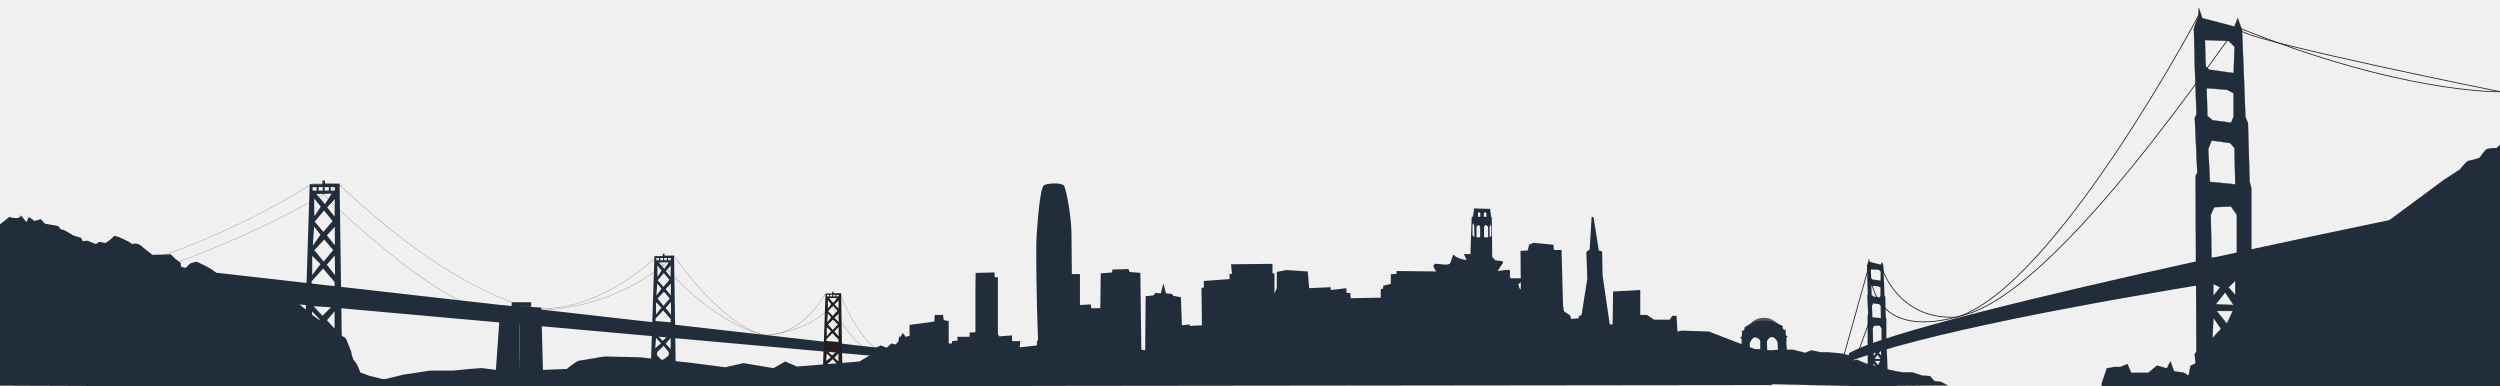
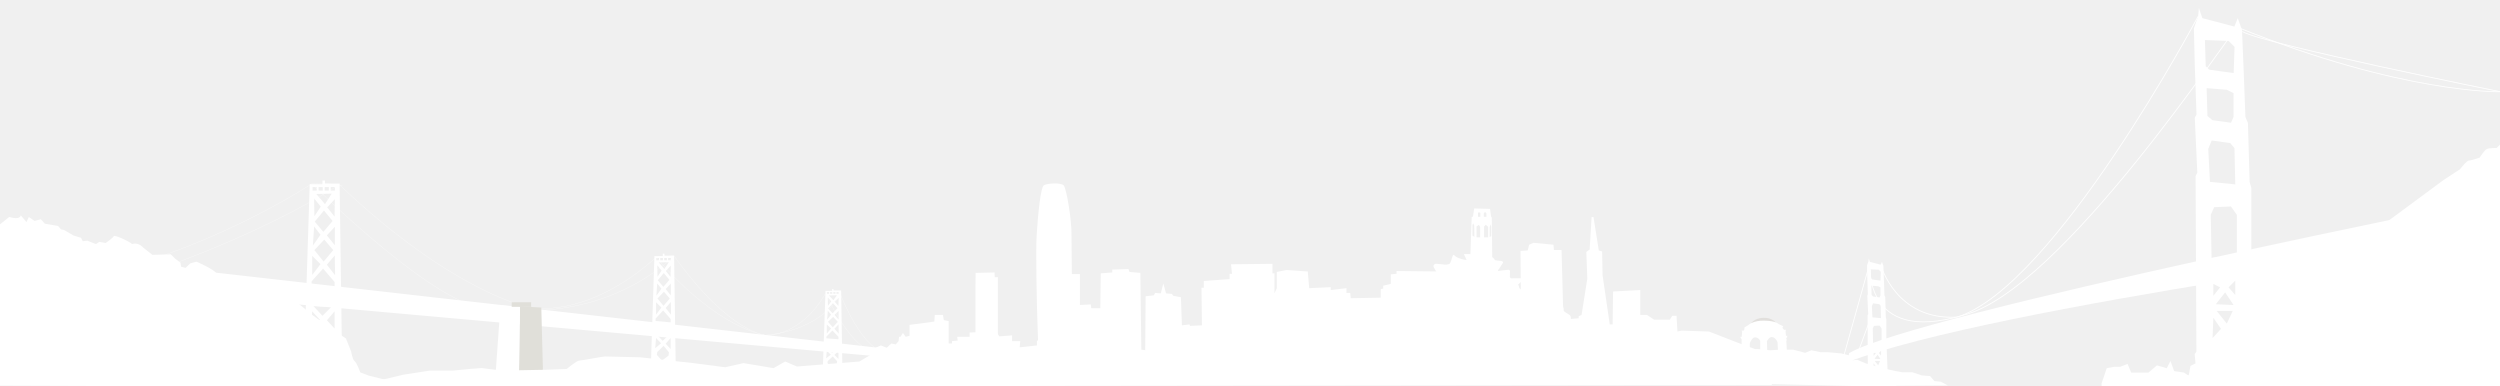
<svg xmlns="http://www.w3.org/2000/svg" id="Layer_1" version="1.1" viewBox="0 0 2784.9 429.6">
  <defs>
    <style>
      .st0 {
-         stroke-width: .1px;
+         fill: #e0dfd9;
      }

-       .st0, .st1, .st2 {
-         fill: #222d3b;
+       .st1 {
+         fill: #e1dfdc;
      }

-       .st0, .st3, .st4, .st5, .st2 {
-         stroke: #231f20;
+       .st2, .st3 {
+         fill: #fff;
      }

-       .st6 {
-         fill: #231f20;
+       .st4, .st5, .st6 {
+         fill: none;
+         stroke: #fff;
      }

-       .st3 {
-         stroke-width: .9px;
-       }
- 
-       .st3, .st4, .st5 {
-         fill: none;
-       }
- 
-       .st4, .st7 {
+       .st4, .st3 {
        stroke-width: .2px;
      }

      .st5 {
        stroke-width: .2px;
      }

-       .st2 {
-         stroke-width: .3px;
+       .st6 {
+         stroke-width: .9px;
      }

-       .st8 {
-         fill: #595a5c;
-       }
- 
-       .st7 {
-         fill: #fff;
+       .st3 {
        stroke: #eb2127;
      }
    </style>
  </defs>
  <g>
-     <polygon class="st1" points="218.7 301.3 1062.6 397 1060.7 404.4 241.2 331 218.7 301.3" />
+     <polygon class="st2" points="218.7 301.3 1062.6 397 1060.7 404.4 241.2 331 218.7 301.3" />
    <path class="st4" d="M165.9,289.9s90.5-27.4,182.2-85.6c22.6.2,19.2,1.2,29.7,1.2,127.6,121.4,212.2,137.1,212.2,137.1,0,0,62.9,14.2,141.5-56.5,4.4-.2,10.9-.9,19.3-1.2,62.3,87.4,103.6,88.8,103.6,88.8,0,0,38.2.6,65.1-46.8" />
    <path class="st4" d="M177.1,299.7s113.6-38.6,199.6-93.2c21.2.2-37.3,0-27.4,0-1.8-1.7,142.9,142.4,197.3,136.8l42.7,2.2s87.5,6.6,161.2-59.7c4.1-.2-27.5.9-19.7.6,68.8,80.4,121.3,86.9,121.3,86.9,0,0,59.3-1.9,84.6-46.3" />
    <path class="st4" d="M936.2,327.8s25.1,66,53.9,65.1" />
    <path class="st5" d="M919.8,327.3s29.6,65.2,56.1,64.3" />
-     <polygon class="st1" points="579.3 341.2 577.9 431.4 605.3 431.8 603 342.6 579.3 341.2" />
-     <polygon class="st1" points="557.5 340.3 579.3 341.2 577.9 431.4 551 431.4 557.5 340.3" />
-     <path class="st1" d="M710.8,429.6l1.4-3.6,7-.9,2.3-5.3,3.3-4.9,4.2-129.6h9.3v-2.7h1.9v2.2h10.7l1.9,128.2,3.3,5.3v3.6l.9,2.7,9.3,1.3v4.4l-55.5-.7ZM739.2,385.2l-7,6.9-.5,3.2,5.6,6.4,7.4-5.5.5-3.7-6-7.3ZM729.9,387.9l6.5-5.5-5.6-5.9-.9,11.4ZM747.1,376.5l-5.6,6.4,5.6,5.9v-12.3ZM738.2,379.7l6.5-6.4-13-.5,6.5,6.9ZM747.1,359.1v-3.7l-8.4-9.6-8.4,9.1v2.7l16.8,1.5ZM730.8,350.4l6-7.8-6-5.9v13.7ZM741.5,343.1l6,7.5-.2-14.2-5.8,6.7ZM746.1,332.5l-6.5-7.5-7.2,7.5,6.7,8.2,7-8.2ZM747.3,329.1v-13.3l-5.8,6.2,5.8,7.1ZM736.8,321.6l-4.7-5.9-.9,13.7,5.6-7.8ZM739.4,304.2l-6.7,8,6.3,7.3,6.7-7.8-6.3-7.5ZM741.7,301.9l5.3,6.6.2-12.6-5.5,6ZM740.1,299.6l4.9-7.5-11.2.2,6.3,7.3ZM732.2,295.5l.2,12.8,4.6-6.9-4.8-5.9ZM742.9,287.4h-3v2.5h3v-2.5ZM747.3,287.4h-3v2.5h3v-2.5ZM738.5,287.4h-3v2.5h3v-2.5ZM734.1,287.4h-3v2.5h3v-2.5Z" />
-     <path class="st6" d="M905.1,432.6l1.1-2.6,5.6-.6,1.9-3.9,2.6-3.6,3.3-94.9h7.4v-2h1.5v1.6h8.5l1.5,94,2.6,3.9v2.6l.7,1.9,7.4,1v3.3l-44.1-.7ZM927.7,400.1l-5.6,5-.4,2.3,4.5,4.7,5.9-4,.4-2.7-4.8-5.3ZM920.3,402.1l5.2-4-4.5-4.4-.7,8.4ZM934,393.7l-4.5,4.7,4.5,4.4v-9.1ZM926.9,396l5.2-4.7-10.4-.3,5.2,5ZM934,380.9v-2.7l-6.7-7-6.7,6.7v2l13.4,1ZM921,374.6l4.8-5.7-4.8-4.4v10.1ZM929.5,369.2l4.8,5.5-.2-10.4-4.6,4.9ZM933.3,361.5l-5.2-5.5-5.8,5.5,5.4,6,5.6-6ZM934.2,359v-9.7l-4.6,4.5,4.6,5.2ZM925.8,353.5l-3.7-4.4-.7,10.1,4.4-5.7ZM927.9,340.7l-5.4,5.9,5,5.4,5.4-5.7-5-5.6ZM929.7,339l4.3,4.9.2-9.2-4.5,4.3ZM928.4,337.4l3.9-5.5-8.9.2,5,5.3ZM922.1,334.3l.2,9.4,3.7-5-3.9-4.4ZM930.7,328.4h-2.4v1.8h2.4v-1.8ZM934.2,328.4h-2.4v1.8h2.4v-1.8ZM927.1,328.4h-2.4v1.8h2.4v-1.8ZM923.6,328.4h-2.4v1.8h2.4v-1.8Z" />
-     <path class="st1" d="M317.2,429.3l2.1-5.5,10.7-1.4,3.6-8.3,5-7.6,6.4-201.3h14.2v-4.1h2.8v3.4h16.3l2.8,199.2,5,8.3v5.5l1.4,4.1,14.2,2.1v6.9l-84.5-1.3ZM360.6,360.3l-10.7,10.7-.7,5,8.5,10,11.4-8.5.7-5.7-9.2-11.5ZM346.4,364.6l9.9-8.5-8.5-9.2-1.4,17.7ZM372.7,346.8l-8.5,10,8.5,9.2v-19.2ZM359.2,351.8l10-10-19.9-.7,9.9,10.7ZM372.7,319.8v-5.7l-12.8-14.9-12.8,14.2v4.3l25.6,2.1ZM347.8,306.3l9.2-12.1-9.2-9.2v21.3ZM364.1,294.9l9.2,11.7-.4-22-8.8,10.3ZM371.2,278.6l-10-11.7-11,11.7,10.3,12.8,10.7-12.8ZM373,273.2v-20.6l-8.9,9.6,8.9,11ZM357,261.5l-7.1-9.2-1.4,21.3,8.5-12.1ZM360.9,234.5l-10.3,12.4,9.6,11.4,10.3-12.1-9.6-11.7ZM364.5,231l8.2,10.3.3-19.5-8.5,9.2ZM362,227.4l7.5-11.7-17.1.4,9.6,11.3ZM349.9,221l.3,19.9,7.1-10.7-7.4-9.2ZM366.3,208.4h-4.6v3.9h4.6v-3.9ZM373,208.4h-4.6v3.9h4.6v-3.9ZM359.5,208.4h-4.6v3.9h4.6v-3.9ZM352.8,208.4h-4.6v3.9h4.6v-3.9Z" />
-     <polygon class="st7" points="353.5 364.5 363.7 375.6 353.5 389.6 345.1 375.6 353.5 364.5" />
-     <rect class="st1" x="570" y="336.7" width="21.7" height="5.1" />
-     <path class="st1" d="M0,249.9l10.3-8.2c12.8,3.8,12.8-1.9,12.8-1.9l6.4,7.6,2.6-5.7,6.4,4.4,7-1.9,4.5,5,14.7,2.5,3.2,3.8,3.2.6,10.9,6.3,8.3,2.5,1.9,3.8,5.1-.6,9.6,3.8,3.8-2.5,7,1.3s8.3-5.7,9-7.6c.6-1.9,17.3,5.7,20.5,8.8,7-2.5,12.2,3.8,12.2,3.8l10.3,8.2,20.5-.6,5.1,5,5.8,4.4.6,4.4,5.1,1.3,5.1-5,7-1.9s19.2,8.2,22.4,13.2c9,2.5,20.5,5,20.5,5l14.1,8.8,17.9,10.7,22.4-.6,7.7,2.5,23.7,19.5,14.7,10.7,23.1,15.8,5.8,14.5s1.3,8.8,3.8,10.7c2.6,1.9,6.4,12.6,6.4,12.6l9.3,3.5,14.9,3.7,67.8,9.3L0,429.6v-179.7Z" />
-     <path class="st1" d="M1149.3,430.6l-736.3.3-17.7-.5,53.9-13,29.7-4.6h26l19.5-1.9,12.1-.9,22.3,2.8,49.3-.9,23.2-.9s11.2-9.3,13.9-9.3,26-4.6,28.8-4.6,39,.9,39,.9l59.5,6.5,35.3,4.6,20.4-4.6,33.5,5.6,13-7.4,13,5.6,69.7-5.6,18.6-11.1,85.5,8.4,18.8.7-.2-15.6,6.5-5.6v-56.7l.2-18.8,21.1-.5.2,5.3h3.5v92.5l7.4-3.3,2.8-6.5h4.6l4.6-2.8h7.4l4.7,1.9,4.6,2.8.9,8.4.7,28.8Z" />
-     <polygon class="st1" points="966.4 404.4 966.4 400.2 969.6 399.6 970.1 392.2 972.8 388.5 981.3 384.8 987.7 387.4 993 382.6 997.8 383.7 1001 380 1001.5 375.2 1003.1 375.2 1005.8 370.9 1008.9 375.2 1013.2 374.1 1013.2 361.9 1040.8 358.2 1041.3 350.8 1050.4 350.8 1051.4 356.6 1056.8 357.7 1056.8 382.6 1060.5 382.6 1060.5 380 1066.8 379.4 1066.3 375.2 1080.1 375.2 1080.1 370.4 1093.4 369.9 1093.9 377.8 1105.1 377.3 1109.9 369.3 1113.1 374.7 1127.4 373.6 1127.4 380 1136.5 380 1135.9 386.9 1155.1 384.8 1155.1 379.4 1163 380 1163.6 375.7 1167.3 375.7 1167.3 371.5 1186.4 370.4 1186.9 345.4 1196 343.8 1196 340.1 1215.1 339.1 1215.6 343.3 1225.7 343.3 1226.2 304.5 1239 303.5 1239 300.3 1257.1 299.7 1258.1 302.9 1270.3 304 1271.4 389.5 1275.7 390.1 1276.2 330 1285.2 329 1286.8 326.3 1293.1 326.8 1295.9 315.7 1298.9 326.8 1305.4 327.4 1307 329.5 1315.5 331.1 1316.6 362.4 1325.1 361.4 1325.6 363 1338.9 362.4 1338.4 320.5 1341 320.5 1341 313 1369.7 310.9 1369.7 305 1372.4 305 1371.3 294.4 1417.5 293.9 1417.5 304.5 1419.7 304.5 1419.7 321 1419.7 326.8 1422.3 321 1422.3 302.9 1432.9 300.8 1456.8 302.4 1458.4 321 1482.4 319.9 1482.4 323.1 1499.9 321 1499.9 326.3 1504.1 326.3 1504.7 332.2 1538.1 331.6 1538.1 322.1 1540.8 321.5 1540.8 318.3 1549.3 316.2 1549.3 305.6 1555.7 305 1555.7 301.9 1603 302.4 1603 310.9 1607.2 312 1607.7 330.6 1633.8 331.1 1635.4 327.4 1647.6 326.3 1648.1 330 1651.3 330.6 1651.8 338 1654.5 338.5 1654.5 343.3 1657.2 344.4 1657.7 357.7 1671.5 358.2 1671.5 367.2 1675.8 363.5 1680 367.2 1686.9 367.2 1686.4 363 1694.4 363 1693.8 279.5 1701.8 279 1703.4 272.6 1708.2 270.5 1730.5 272.6 1731 278.5 1739.5 278.5 1741.6 356.1 1758.6 354.5 1758.6 352.3 1761.8 350.8 1768.2 310.4 1767.1 280.6 1770.8 278 1773 241.8 1775.1 241.8 1781 279 1784.7 280.1 1785.2 306.6 1793.2 361.4 1796.4 361.4 1796.9 324.7 1827.2 323.1 1827.2 350.8 1834.6 350.8 1842.6 356.1 1860.1 356.1 1862.8 351.8 1867.6 351.8 1868.6 369.3 1873.4 368.3 1903.7 369.3 1935.4 381.6 1962.8 391.7 1974 428.9 965.9 430.1 966.4 404.4" />
-     <path class="st1" d="M1634.9,372.4l4.5-130.6,1.4-.5,1.4-9.1,17.7.5,1.1,8.6.8,1.1,1.4,129.6-28.3.4ZM1649,237.1l-1.5-.7-1.1.7v4.4h2.6v-4.4ZM1652.9,241.5h2.9c0,.1,0-3.8,0-3.8l-1.5-1.7-1.4,1.7v3.8ZM1644.7,264.4h4.1v-11.7l-1.4-2.2-2.6,1.8v12.1ZM1653.3,264.4h4.4v-11.8l-2.6-2.2-1.9,1.9v12.1ZM1642.2,251.3l-1.1-2.6-.8,1.8v11.9l2.1,1.5-.2-12.6ZM1659.4,264l1.8-1v-10.4l-.8-2.6-1,3v11Z" />
-     <path class="st1" d="M1633.7,289.6c-3,.1-8.8-2.1-8.8-2.1-2.1-.8-4.4-2.3-5-3.3s-1.4,0-2,1.7c-.6,1.8-1.9,7.2-3.2,8s-5.2,1.3-7.4.6l-7.7-.7c-2.3.3-3.4,2.1-2.4,4,.9,1.9,3.7,6,2.8,6-.9-.1-2.4,2-2.1,3.6s-1,4.2-3,3.6-8.5-6.1-10.8-5.8l-3.3,1c-2.1.8-3.8,3.4-3.6,5.7l1.3,12.5c.7,2.2,0,4.7-1.6,5.7s-6.7,3.3-8,3.5-5.4,7.7-6.7,9.6c0,0-7.9,12.1-3.9,17.5,5,6.8,17.5,2.8,25.1,3.5,17.3,1.6,35.5,2.4,54.2,3.3,38.2,1.8,111.9,1.7,111.9,1.7,2.3,0,3.2-1.6,2.1-3.6l-2.1-8.5c.8-2.1.5-4.9-.8-6-1.3-1.2-7.1-4.1-6.9-5.2s-.2-4.8-1.6-5.9c-1.3-1.1-3.6-4-2.8-4.8.9-.8,1-3.9,0-6l-4.2-3.7c-2.1-.9-3.9-.7-3.9.5s-2.2,4.7-4.3,5.5l-5.5,1.8c-2.2.6-3.9-.4-3.7-2.1.2-1.8-.6-5.5-2.9-5.4l-8.4,4.4c-1.6,1.7-2.7,1.2-2.6-1.1l-9.3-8c-.5-2.2-1.2-4.1-1.5-4-.3,0,1.7-1.3,3.1-3s2.4-4.5.2-4.1h-9.3c-2.2.6-3.6-.8-3.1-3.1v-3.4c.6-2.2-.6-3.5-2.9-2.9l-8.5,1c-2.2.6-2.7-.2-.9-1.8l3.6-5.6c1.7-1.6,1.2-3.2-1-3.5s-7.3-.5-7.3-1.3-2.4-3.3-4.7-3.7c0,0-16.5-3.1-29.6-2.7" />
+     <polygon class="st0" points="579.3 341.2 577.9 431.4 605.3 431.8 603 342.6 579.3 341.2" />
+     <polygon class="st2" points="557.5 340.3 579.3 341.2 577.9 431.4 551 431.4 557.5 340.3" />
+     <path class="st2" d="M710.8,429.6l1.4-3.6,7-.9,2.3-5.3,3.3-4.9,4.2-129.6h9.3v-2.7h1.9v2.2h10.7l1.9,128.2,3.3,5.3v3.6l.9,2.7,9.3,1.3v4.4l-55.5-.7ZM739.2,385.2l-7,6.9-.5,3.2,5.6,6.4,7.4-5.5.5-3.7-6-7.3ZM729.9,387.9l6.5-5.5-5.6-5.9-.9,11.4ZM747.1,376.5l-5.6,6.4,5.6,5.9v-12.3ZM738.2,379.7l6.5-6.4-13-.5,6.5,6.9ZM747.1,359.1v-3.7l-8.4-9.6-8.4,9.1v2.7l16.8,1.5ZM730.8,350.4l6-7.8-6-5.9v13.7ZM741.5,343.1l6,7.5-.2-14.2-5.8,6.7ZM746.1,332.5l-6.5-7.5-7.2,7.5,6.7,8.2,7-8.2ZM747.3,329.1v-13.3l-5.8,6.2,5.8,7.1ZM736.8,321.6l-4.7-5.9-.9,13.7,5.6-7.8ZM739.4,304.2l-6.7,8,6.3,7.3,6.7-7.8-6.3-7.5ZM741.7,301.9l5.3,6.6.2-12.6-5.5,6ZM740.1,299.6l4.9-7.5-11.2.2,6.3,7.3ZM732.2,295.5l.2,12.8,4.6-6.9-4.8-5.9ZM742.9,287.4h-3v2.5h3v-2.5ZM747.3,287.4h-3v2.5h3v-2.5ZM738.5,287.4h-3v2.5h3v-2.5ZM734.1,287.4h-3v2.5h3v-2.5Z" />
+     <path class="st2" d="M905.1,429.6l1.1-2.6,5.6-.6,1.9-3.9,2.6-3.6,3.3-94.9h7.4v-2h1.5v1.6h8.5l1.5,94,2.6,3.9v2.6l.7,1.9,7.4,1v3.3l-44.1-.7ZM927.7,397.1l-5.6,5-.4,2.3,4.5,4.7,5.9-4,.4-2.7-4.8-5.3ZM920.3,399.1l5.2-4-4.5-4.4-.7,8.4ZM934,390.7l-4.5,4.7,4.5,4.4v-9.1ZM926.9,393l5.2-4.7-10.4-.3,5.2,5ZM934,377.9v-2.7l-6.7-7-6.7,6.7v2l13.4,1ZM921,371.6l4.8-5.7-4.8-4.4v10.1ZM929.5,366.2l4.8,5.5-.2-10.4-4.6,4.9ZM933.3,358.5l-5.2-5.5-5.8,5.5,5.4,6,5.6-6ZM934.2,356v-9.7l-4.6,4.5,4.6,5.2ZM925.8,350.5l-3.7-4.4-.7,10.1,4.4-5.7ZM927.9,337.7l-5.4,5.9,5,5.4,5.4-5.7-5-5.6ZM929.7,336l4.3,4.9.2-9.2-4.5,4.3ZM928.4,334.4l3.9-5.5-8.9.2,5,5.3ZM922.1,331.3l.2,9.4,3.7-5-3.9-4.4ZM930.7,325.4h-2.4v1.8h2.4v-1.8ZM934.2,325.4h-2.4v1.8h2.4v-1.8ZM927.1,325.4h-2.4v1.8h2.4v-1.8ZM923.6,325.4h-2.4v1.8h2.4v-1.8Z" />
+     <path class="st2" d="M317.2,429.3l2.1-5.5,10.7-1.4,3.6-8.3,5-7.6,6.4-201.3h14.2v-4.1h2.8v3.4h16.3l2.8,199.2,5,8.3v5.5l1.4,4.1,14.2,2.1v6.9l-84.5-1.3ZM360.6,360.3l-10.7,10.7-.7,5,8.5,10,11.4-8.5.7-5.7-9.2-11.5ZM346.4,364.6l9.9-8.5-8.5-9.2-1.4,17.7ZM372.7,346.8l-8.5,10,8.5,9.2v-19.2ZM359.2,351.8l10-10-19.9-.7,9.9,10.7ZM372.7,319.8v-5.7l-12.8-14.9-12.8,14.2v4.3l25.6,2.1ZM347.8,306.3l9.2-12.1-9.2-9.2v21.3ZM364.1,294.9l9.2,11.7-.4-22-8.8,10.3ZM371.2,278.6l-10-11.7-11,11.7,10.3,12.8,10.7-12.8ZM373,273.2v-20.6l-8.9,9.6,8.9,11ZM357,261.5l-7.1-9.2-1.4,21.3,8.5-12.1ZM360.9,234.5l-10.3,12.4,9.6,11.4,10.3-12.1-9.6-11.7ZM364.5,231l8.2,10.3.3-19.5-8.5,9.2ZM362,227.4l7.5-11.7-17.1.4,9.6,11.3ZM349.9,221l.3,19.9,7.1-10.7-7.4-9.2ZM366.3,208.4h-4.6v3.9h4.6v-3.9ZM373,208.4h-4.6v3.9h4.6v-3.9ZM359.5,208.4h-4.6v3.9h4.6v-3.9ZM352.8,208.4h-4.6v3.9h4.6v-3.9Z" />
+     <polygon class="st3" points="353.5 364.5 363.7 375.6 353.5 389.6 345.1 375.6 353.5 364.5" />
+     <rect class="st0" x="570" y="336.7" width="21.7" height="5.1" />
+     <path class="st2" d="M0,249.9l10.3-8.2c12.8,3.8,12.8-1.9,12.8-1.9l6.4,7.6,2.6-5.7,6.4,4.4,7-1.9,4.5,5,14.7,2.5,3.2,3.8,3.2.6,10.9,6.3,8.3,2.5,1.9,3.8,5.1-.6,9.6,3.8,3.8-2.5,7,1.3s8.3-5.7,9-7.6c.6-1.9,17.3,5.7,20.5,8.8,7-2.5,12.2,3.8,12.2,3.8l10.3,8.2,20.5-.6,5.1,5,5.8,4.4.6,4.4,5.1,1.3,5.1-5,7-1.9s19.2,8.2,22.4,13.2c9,2.5,20.5,5,20.5,5l14.1,8.8,17.9,10.7,22.4-.6,7.7,2.5,23.7,19.5,14.7,10.7,23.1,15.8,5.8,14.5s1.3,8.8,3.8,10.7c2.6,1.9,6.4,12.6,6.4,12.6l9.3,3.5,14.9,3.7,67.8,9.3L0,429.6v-179.7Z" />
+     <path class="st2" d="M1149.3,430.6l-736.3.3-17.7-.5,53.9-13,29.7-4.6h26l19.5-1.9,12.1-.9,22.3,2.8,49.3-.9,23.2-.9s11.2-9.3,13.9-9.3,26-4.6,28.8-4.6,39,.9,39,.9l59.5,6.5,35.3,4.6,20.4-4.6,33.5,5.6,13-7.4,13,5.6,69.7-5.6,18.6-11.1,85.5,8.4,18.8.7-.2-15.6,6.5-5.6v-56.7l.2-18.8,21.1-.5.2,5.3h3.5v92.5l7.4-3.3,2.8-6.5h4.6l4.6-2.8h7.4l4.7,1.9,4.6,2.8.9,8.4.7,28.8Z" />
+     <polygon class="st2" points="966.4 404.4 966.4 400.2 969.6 399.6 970.1 392.2 972.8 388.5 981.3 384.8 987.7 387.4 993 382.6 997.8 383.7 1001 380 1001.5 375.2 1003.1 375.2 1005.8 370.9 1008.9 375.2 1013.2 374.1 1013.2 361.9 1040.8 358.2 1041.3 350.8 1050.4 350.8 1051.4 356.6 1056.8 357.7 1056.8 382.6 1060.5 382.6 1060.5 380 1066.8 379.4 1066.3 375.2 1080.1 375.2 1080.1 370.4 1093.4 369.9 1093.9 377.8 1105.1 377.3 1109.9 369.3 1113.1 374.7 1127.4 373.6 1127.4 380 1136.5 380 1135.9 386.9 1155.1 384.8 1155.1 379.4 1163 380 1163.6 375.7 1167.3 375.7 1167.3 371.5 1186.4 370.4 1186.9 345.4 1196 343.8 1196 340.1 1215.1 339.1 1215.6 343.3 1225.7 343.3 1226.2 304.5 1239 303.5 1239 300.3 1257.1 299.7 1258.1 302.9 1270.3 304 1271.4 389.5 1275.7 390.1 1276.2 330 1285.2 329 1286.8 326.3 1293.1 326.8 1295.9 315.7 1298.9 326.8 1305.4 327.4 1307 329.5 1315.5 331.1 1316.6 362.4 1325.1 361.4 1325.6 363 1338.9 362.4 1338.4 320.5 1341 320.5 1341 313 1369.7 310.9 1369.7 305 1372.4 305 1371.3 294.4 1417.5 293.9 1417.5 304.5 1419.7 304.5 1419.7 321 1419.7 326.8 1422.3 321 1422.3 302.9 1432.9 300.8 1456.8 302.4 1458.4 321 1482.4 319.9 1482.4 323.1 1499.9 321 1499.9 326.3 1504.1 326.3 1504.7 332.2 1538.1 331.6 1538.1 322.1 1540.8 321.5 1540.8 318.3 1549.3 316.2 1549.3 305.6 1555.7 305 1555.7 301.9 1603 302.4 1603 310.9 1607.2 312 1607.7 330.6 1633.8 331.1 1635.4 327.4 1647.6 326.3 1648.1 330 1651.3 330.6 1651.8 338 1654.5 338.5 1654.5 343.3 1657.2 344.4 1657.7 357.7 1671.5 358.2 1671.5 367.2 1675.8 363.5 1680 367.2 1686.9 367.2 1686.4 363 1694.4 363 1693.8 279.5 1701.8 279 1703.4 272.6 1708.2 270.5 1730.5 272.6 1731 278.5 1739.5 278.5 1741.6 356.1 1758.6 354.5 1758.6 352.3 1761.8 350.8 1768.2 310.4 1767.1 280.6 1770.8 278 1773 241.8 1775.1 241.8 1781 279 1784.7 280.1 1785.2 306.6 1793.2 361.4 1796.4 361.4 1796.9 324.7 1827.2 323.1 1827.2 350.8 1834.6 350.8 1842.6 356.1 1860.1 356.1 1862.8 351.8 1867.6 351.8 1868.6 369.3 1873.4 368.3 1903.7 369.3 1935.4 381.6 1962.8 391.7 1974 428.9 965.9 430.1 966.4 404.4" />
+     <path class="st2" d="M1634.9,372.4l4.5-130.6,1.4-.5,1.4-9.1,17.7.5,1.1,8.6.8,1.1,1.4,129.6-28.3.4ZM1649,237.1l-1.5-.7-1.1.7v4.4h2.6v-4.4ZM1652.9,241.5h2.9c0,.1,0-3.8,0-3.8l-1.5-1.7-1.4,1.7v3.8ZM1644.7,264.4h4.1v-11.7l-1.4-2.2-2.6,1.8v12.1ZM1653.3,264.4h4.4v-11.8l-2.6-2.2-1.9,1.9v12.1ZM1642.2,251.3l-1.1-2.6-.8,1.8v11.9l2.1,1.5-.2-12.6ZM1659.4,264l1.8-1v-10.4l-.8-2.6-1,3v11Z" />
+     <path class="st2" d="M1633.7,289.6c-3,.1-8.8-2.1-8.8-2.1-2.1-.8-4.4-2.3-5-3.3s-1.4,0-2,1.7c-.6,1.8-1.9,7.2-3.2,8s-5.2,1.3-7.4.6l-7.7-.7c-2.3.3-3.4,2.1-2.4,4,.9,1.9,3.7,6,2.8,6-.9-.1-2.4,2-2.1,3.6s-1,4.2-3,3.6-8.5-6.1-10.8-5.8l-3.3,1c-2.1.8-3.8,3.4-3.6,5.7l1.3,12.5c.7,2.2,0,4.7-1.6,5.7s-6.7,3.3-8,3.5-5.4,7.7-6.7,9.6c0,0-7.9,12.1-3.9,17.5,5,6.8,17.5,2.8,25.1,3.5,17.3,1.6,35.5,2.4,54.2,3.3,38.2,1.8,111.9,1.7,111.9,1.7,2.3,0,3.2-1.6,2.1-3.6l-2.1-8.5c.8-2.1.5-4.9-.8-6-1.3-1.2-7.1-4.1-6.9-5.2s-.2-4.8-1.6-5.9c-1.3-1.1-3.6-4-2.8-4.8.9-.8,1-3.9,0-6l-4.2-3.7c-2.1-.9-3.9-.7-3.9.5s-2.2,4.7-4.3,5.5l-5.5,1.8c-2.2.6-3.9-.4-3.7-2.1.2-1.8-.6-5.5-2.9-5.4l-8.4,4.4c-1.6,1.7-2.7,1.2-2.6-1.1l-9.3-8c-.5-2.2-1.2-4.1-1.5-4-.3,0,1.7-1.3,3.1-3s2.4-4.5.2-4.1h-9.3c-2.2.6-3.6-.8-3.1-3.1v-3.4c.6-2.2-.6-3.5-2.9-2.9l-8.5,1c-2.2.6-2.7-.2-.9-1.8l3.6-5.6c1.7-1.6,1.2-3.2-1-3.5s-7.3-.5-7.3-1.3-2.4-3.3-4.7-3.7c0,0-16.5-3.1-29.6-2.7" />
    <g>
-       <path class="st1" d="M2784.9,219.9s-650.3,129.8-725.1,173.5c0,0-1.4,8-1.4,9.9,163.2-62.5,726.5-135.4,726.5-135.4v-48Z" />
+       <path class="st2" d="M2784.9,219.9s-650.3,129.8-725.1,173.5c0,0-1.4,8-1.4,9.9,163.2-62.5,726.5-135.4,726.5-135.4v-48Z" />
      <path class="st2" d="M2411,429.2l5.6-7.5,5.6-2.8,6.6.9,9.4-1.9,1.9-10.3,5.6-2.8-.9-10.3,1.9-2.8-.9-195.6,1.9-3.8-2.8-61.1,1.9-3.8-1.9-54.5-1-41.4,4.7-13.2.9-9.4,3.8,11.3,35.7,9.4,3.8-9.4,4.7,13.2,1.9,46.1,1.9,50.8,2.8,6.6,1.9,65.8,1.9,6.6v67.7l4.7,116.6,5.6,12.2.9,5.6,10.3,5.6,7.5,4.7,4.7,7.5h-130.6ZM2456.2,44.6l.9,29.2,3.8,3.8,27.3,3.8,1-29.2-6.6-6.6-26.4-1ZM2458.1,98.2l.9,31,5.6,4.7,20.7,2.8,2.8-6.6v-26.3l-7.5-3.8-22.5-1.8ZM2463.7,156.5l-3.8,9.4,1.9,36.7,28.2,2.8-.9-40.4-4.7-5.6-20.7-2.9ZM2466.5,230.8l-3.8,8.5.9,48,28.2-2.8v-45.1l-6.6-9.4-18.7.8ZM2465.6,316.3v13.2l7.5-9.4-7.5-3.8ZM2482.5,320.1l7.5,8.5v-16l-7.5,7.5ZM2478.7,325.7l-10.4,13.2,19.8.9-9.4-14.1ZM2480.6,360.5l6.6-14.1h-17.9l11.3,14.1ZM2465.6,354l-.9,22.6,9.4-10.3-8.5-12.3Z" />
-       <path class="st0" d="M2068.7,430.1l1.9-2.5,1.9-1,2.2.3,3.2-.6.6-3.5,1.9-1-.3-3.5.6-1-.3-66.1.7-1.3-1-20.7.6-1.3-.6-18.4-.3-14,1.6-4.4.3-3.2,1.3,3.8,12.1,3.2,1.3-3.2,1.6,4.4.6,15.6.6,17.2.9,2.2.6,22.3.6,2.2v22.9l1.6,39.4,1.9,4.1.3,1.9,3.5,1.9,2.5,1.6,1.6,2.5h-44v.2ZM2084,300.1l.3,9.9,1.3,1.3,9.2,1.3.3-9.9-2.2-2.2-8.9-.4ZM2084.6,318.2l.3,10.5,1.9,1.6,7,1,1-2.2v-8.9l-2.5-1.3-7.7-.7ZM2086.5,337.9l-1.3,3.2.6,12.4,9.5.9-.3-13.7-1.6-1.9-6.9-.9ZM2087.5,363l-1.3,2.9.3,16.2,9.5-1v-15.2l-2.2-3.2-6.3.3ZM2087.1,392v4.5l2.6-3.2-2.6-1.3ZM2092.9,393.2l2.5,2.9v-5.4l-2.5,2.5ZM2091.6,395.2l-3.5,4.5,6.7.3-3.2-4.8ZM2092.2,406.9l2.2-4.8h-6l3.8,4.8ZM2087.1,404.7l-.3,7.6,3.2-3.5-2.9-4.1Z" />
-       <path class="st3" d="M2083,291.8s-9.2,93.2,103.8,59.4c110-27.3,300.7-320,305.5-320.9,183.4,74.4,292.6,71.9,292.6,71.9" />
-       <path class="st3" d="M2448.6,18.2s-159.6,300.5-268.3,335c-68.4,4.2-85.3-58.3-85.3-58.3" />
-       <path class="st3" d="M2497.8,35.1c24,14.1,287.1,67,287.1,67" />
-       <line class="st3" x1="2082.4" y1="294.7" x2="2053.4" y2="398.3" />
-       <line class="st3" x1="2082.7" y1="357.4" x2="2069.7" y2="392.7" />
-       <path class="st0" d="M2169.8,429.4l-7.8-4.2-7.1-.7-4.9-5.6-9.2-.7-10.6-3.5h-11.2l-7.8-1.4-9.2-2.1s-21.2-5.6-23.3-6.3c-2.1-.7-9.9-4.2-9.9-4.2l-4.9.7-4.2-5.6-8.5-2.1-7.8-.7-7.8-.7h-7.8l-9.9-2.1-7.1,2.8-13.4-3.5h-14.1l-11.3.7-14.1-1.4-9.9.7-14.1-2.1-10.6,2.1-12.7-2.1-10.6,2.8-16.2-.7v36.4l184.6,4.2,101.4-.7Z" />
+       <path class="st2" d="M2068.7,430.1l1.9-2.5,1.9-1,2.2.3,3.2-.6.6-3.5,1.9-1-.3-3.5.6-1-.3-66.1.7-1.3-1-20.7.6-1.3-.6-18.4-.3-14,1.6-4.4.3-3.2,1.3,3.8,12.1,3.2,1.3-3.2,1.6,4.4.6,15.6.6,17.2.9,2.2.6,22.3.6,2.2v22.9l1.6,39.4,1.9,4.1.3,1.9,3.5,1.9,2.5,1.6,1.6,2.5h-44v.2ZM2084,300.1l.3,9.9,1.3,1.3,9.2,1.3.3-9.9-2.2-2.2-8.9-.4ZM2084.6,318.2l.3,10.5,1.9,1.6,7,1,1-2.2v-8.9l-2.5-1.3-7.7-.7ZM2086.5,337.9l-1.3,3.2.6,12.4,9.5.9-.3-13.7-1.6-1.9-6.9-.9ZM2087.5,363l-1.3,2.9.3,16.2,9.5-1v-15.2l-2.2-3.2-6.3.3ZM2087.1,392v4.5l2.6-3.2-2.6-1.3ZM2092.9,393.2l2.5,2.9v-5.4l-2.5,2.5ZM2091.6,395.2l-3.5,4.5,6.7.3-3.2-4.8ZM2092.2,406.9l2.2-4.8h-6l3.8,4.8ZM2087.1,404.7l-.3,7.6,3.2-3.5-2.9-4.1Z" />
+       <path class="st6" d="M2083,291.8s-9.2,93.2,103.8,59.4c110-27.3,300.7-320,305.5-320.9,183.4,74.4,292.6,71.9,292.6,71.9" />
+       <path class="st6" d="M2448.6,18.2s-159.6,300.5-268.3,335c-68.4,4.2-85.3-58.3-85.3-58.3" />
+       <path class="st6" d="M2497.8,35.1c24,14.1,287.1,67,287.1,67" />
+       <line class="st6" x1="2082.4" y1="294.7" x2="2053.4" y2="398.3" />
+       <line class="st6" x1="2082.7" y1="357.4" x2="2069.7" y2="392.7" />
+       <path class="st2" d="M2169.8,429.4l-7.8-4.2-7.1-.7-4.9-5.6-9.2-.7-10.6-3.5h-11.2l-7.8-1.4-9.2-2.1s-21.2-5.6-23.3-6.3c-2.1-.7-9.9-4.2-9.9-4.2l-4.9.7-4.2-5.6-8.5-2.1-7.8-.7-7.8-.7h-7.8l-9.9-2.1-7.1,2.8-13.4-3.5h-14.1l-11.3.7-14.1-1.4-9.9.7-14.1-2.1-10.6,2.1-12.7-2.1-10.6,2.8-16.2-.7v36.4l184.6,4.2,101.4-.7Z" />
    </g>
-     <path class="st1" d="M2341.3,426.4l5.5-16.2,8.2-1.6h6.8l8.2-3.2,4.1,9.7h19.1l9.6-8.1,10.9,3.2,4.1-8.1,4.1,11.3,10.9,1.6,9.6,6.5h15s13.7,1.6,13.7-3.2,6.8-30.7,6.8-30.7l2.7-22.6,8.2-9.7,9.6-16.1,5.5-21v-16.2l8.2-12.9s9.5-3.2,13.7-3.2,16.4-1.6,16.4-1.6l20.5-1.6,30.1-6.5,15-1.6,20.5-4.8,93.9-69.4,18.2-11.9s7.3-9.7,10-9.7,11.8-3.2,11.8-3.2c0,0,5.5-8.6,8.2-9.7,2.7-1.1,10.9-1.1,10.9-1.1l4.1-4.3v269.5l-444.3.8v-4.4h.2Z" />
+     <path class="st2" d="M2341.3,426.4l5.5-16.2,8.2-1.6h6.8l8.2-3.2,4.1,9.7h19.1l9.6-8.1,10.9,3.2,4.1-8.1,4.1,11.3,10.9,1.6,9.6,6.5h15s13.7,1.6,13.7-3.2,6.8-30.7,6.8-30.7l2.7-22.6,8.2-9.7,9.6-16.1,5.5-21v-16.2l8.2-12.9s9.5-3.2,13.7-3.2,16.4-1.6,16.4-1.6l20.5-1.6,30.1-6.5,15-1.6,20.5-4.8,93.9-69.4,18.2-11.9s7.3-9.7,10-9.7,11.8-3.2,11.8-3.2c0,0,5.5-8.6,8.2-9.7,2.7-1.1,10.9-1.1,10.9-1.1l4.1-4.3v269.5l-444.3.8v-4.4h.2Z" />
    <g>
-       <path class="st8" d="M1950.7,360s3.9-5.7,13.7-6c9.8-.3,14.1,5.6,14.1,5.6l-13.9-2-13.9,2.4Z" />
-       <path class="st1" d="M1990.8,396.7l-50.9-.7v-1.9l.2-16.4-1-1-.4-1.5h1.5l.5-5.6-.6-1.3h2.3l.8-1.6v-1.9c0,0,4.4-2.7,4.4-2.7,0,0,5.7-5.3,17.6-4.9,13.1.1,16.1,3.8,16.1,3.8l4.2,1.9.9.8-.7.8v.9l1.6,2h2.2c0-.1-.5,1.3-.5,1.3l.5,5.4h1.5l-.2,1.6-1,.9.2.7-.2.7.7.2-.6,1.9.6,10.2.3,6.4ZM1980.8,394.5l-.7-13.1s-1.6-5.4-6.1-5.9c-3.1-.6-5.7,4.6-5.7,4.6l.4,13.6,12.1.8ZM1960.8,394.6v-15c-.1,0-1.6-3.8-5.9-3.8-3.1-.1-5.6,6.3-5.6,6.3l-.4,12.5h11.9Z" />
+       <path class="st1" d="M1950.7,360s3.9-5.7,13.7-6c9.8-.3,14.1,5.6,14.1,5.6l-13.9-2-13.9,2.4Z" />
+       <path class="st2" d="M1990.8,396.7l-50.9-.7v-1.9l.2-16.4-1-1-.4-1.5h1.5l.5-5.6-.6-1.3h2.3l.8-1.6v-1.9c0,0,4.4-2.7,4.4-2.7,0,0,5.7-5.3,17.6-4.9,13.1.1,16.1,3.8,16.1,3.8l4.2,1.9.9.8-.7.8v.9l1.6,2h2.2c0-.1-.5,1.3-.5,1.3l.5,5.4h1.5l-.2,1.6-1,.9.2.7-.2.7.7.2-.6,1.9.6,10.2.3,6.4ZM1980.8,394.5l-.7-13.1s-1.6-5.4-6.1-5.9c-3.1-.6-5.7,4.6-5.7,4.6l.4,13.6,12.1.8ZM1960.8,394.6v-15c-.1,0-1.6-3.8-5.9-3.8-3.1-.1-5.6,6.3-5.6,6.3l-.4,12.5h11.9Z" />
    </g>
  </g>
-   <path class="st1" d="M1155.2,344.1s-1.6-62.6-.4-82.2c1.5-24.3,4.5-52.7,7.8-55.3,3.4-2.6,19.4-3.4,22.4,0s9,38.9,8.6,55.7c0,9,.4,43,.4,43h9v84.1l-46.3.9-1.5-46.2Z" />
+   <path class="st2" d="M1155.2,344.1s-1.6-62.6-.4-82.2c1.5-24.3,4.5-52.7,7.8-55.3,3.4-2.6,19.4-3.4,22.4,0s9,38.9,8.6,55.7c0,9,.4,43,.4,43h9v84.1l-46.3.9-1.5-46.2Z" />
</svg>
